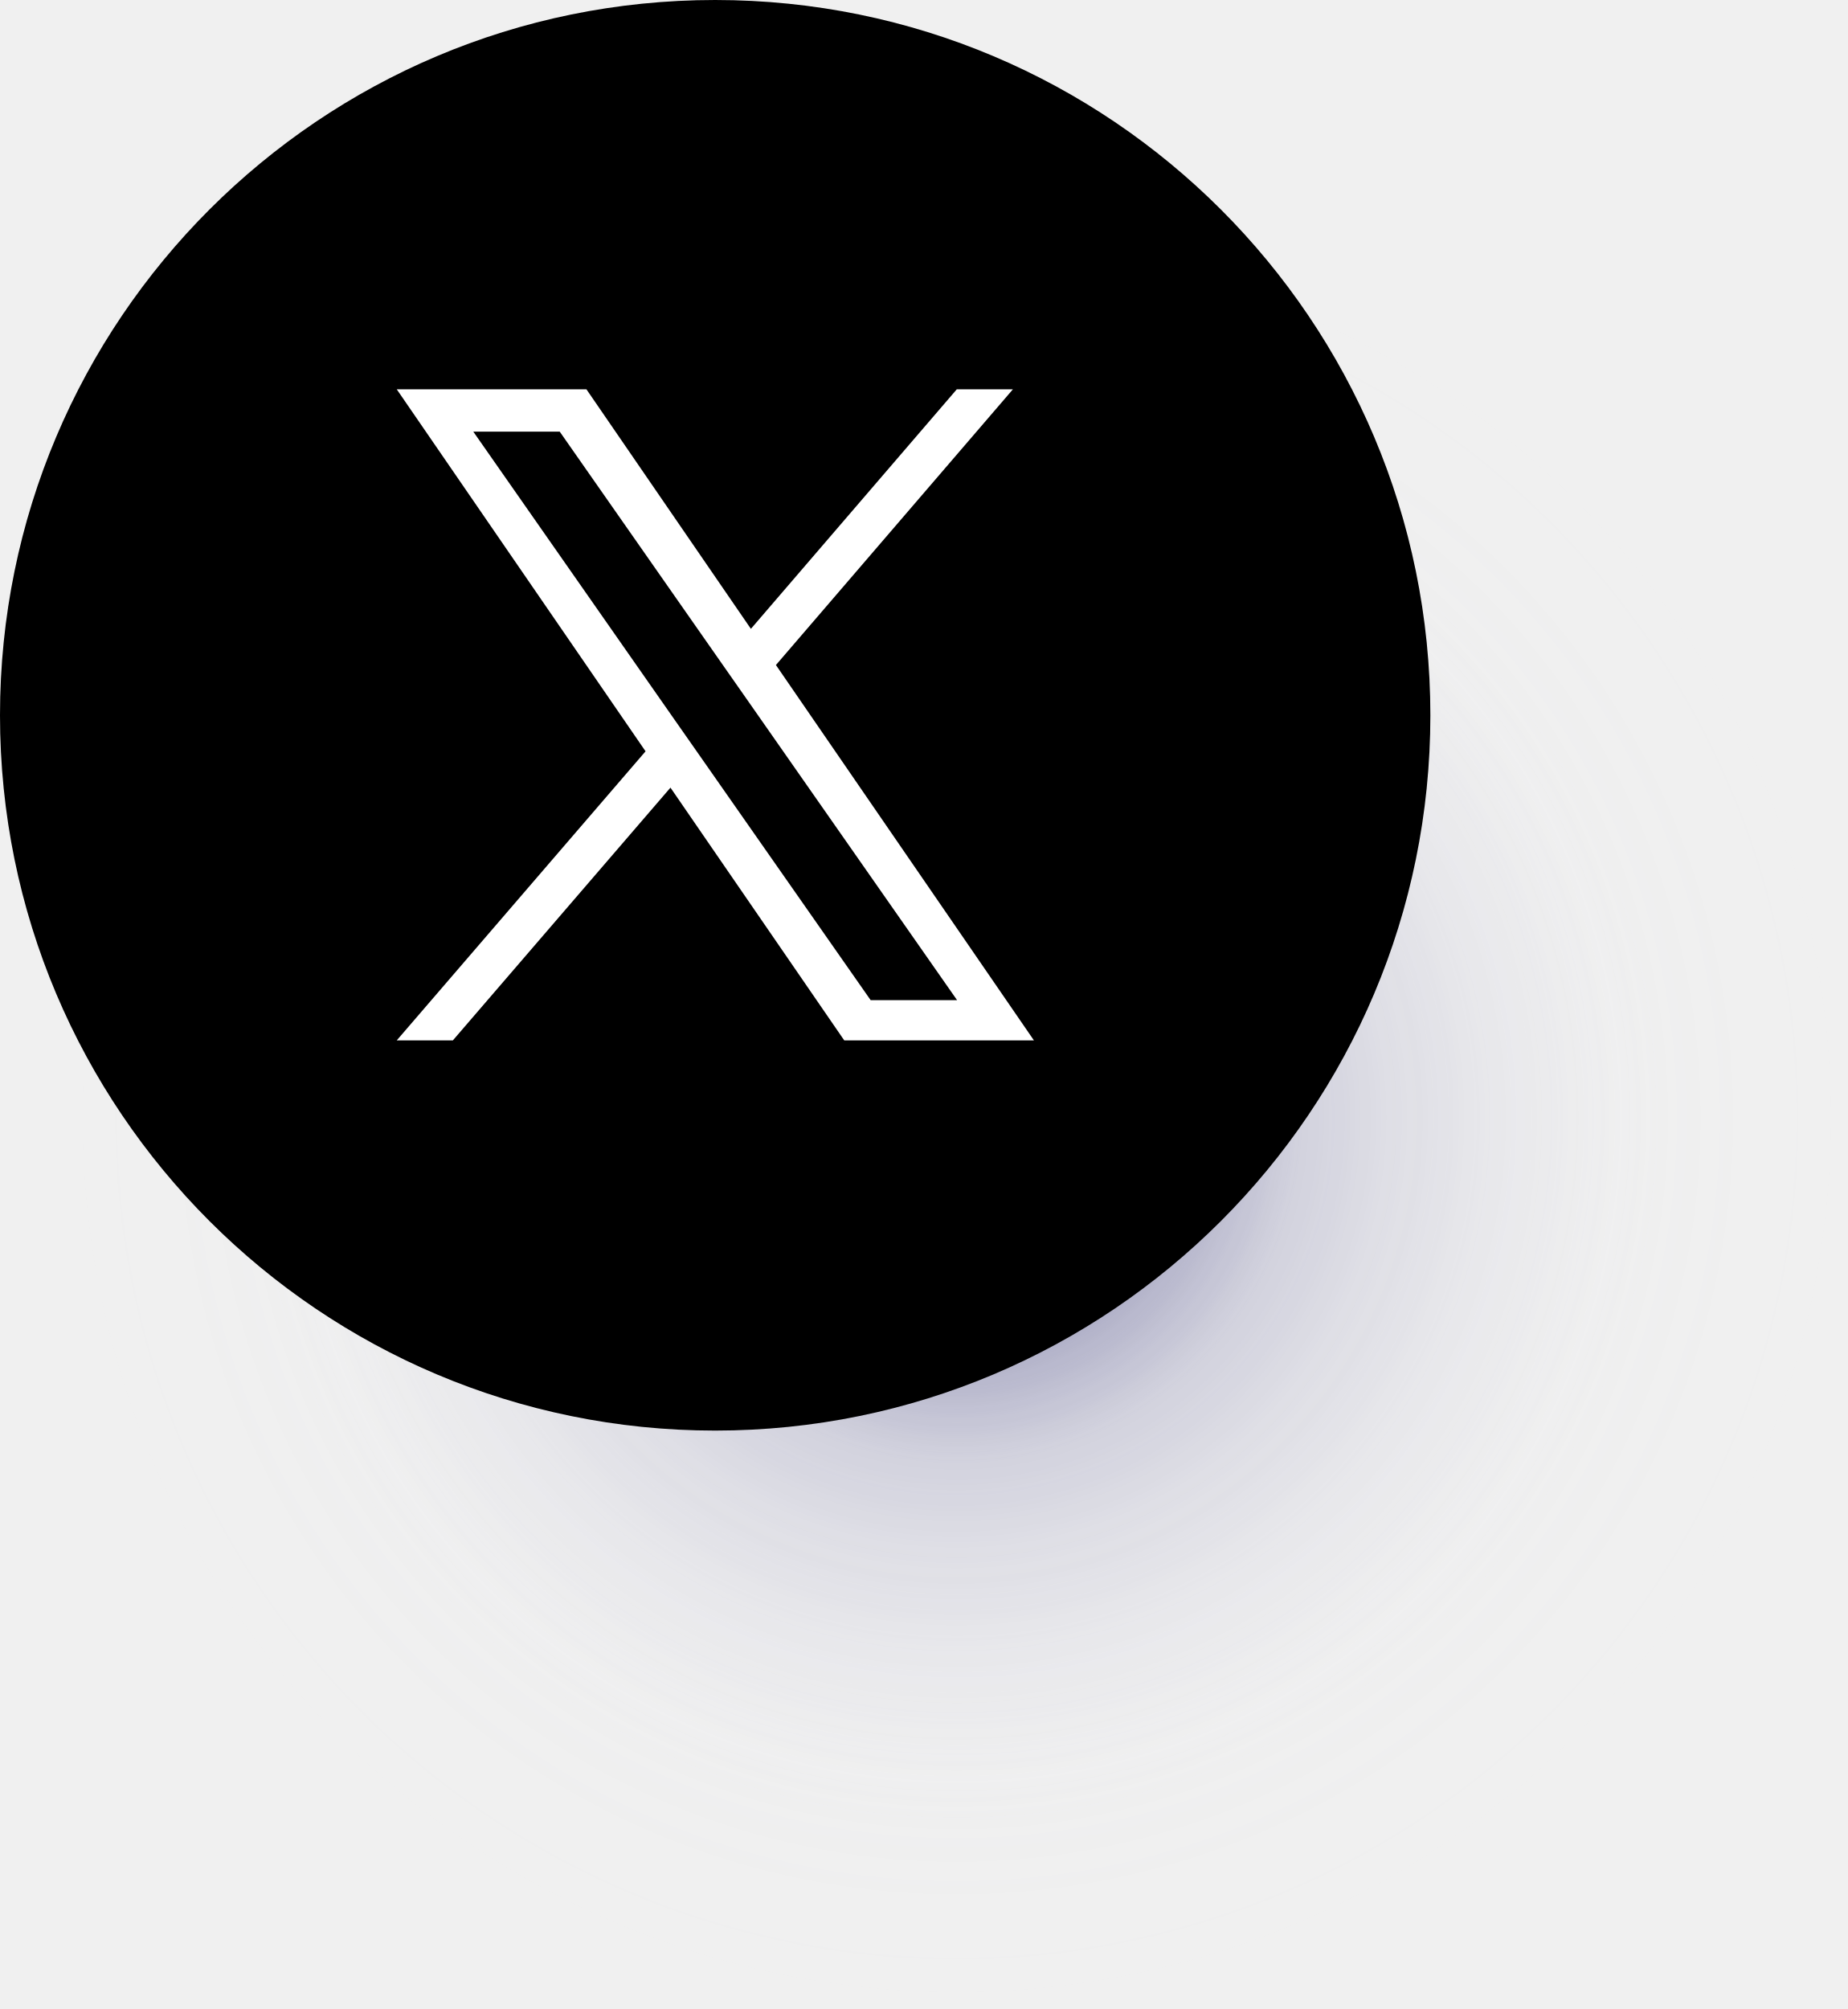
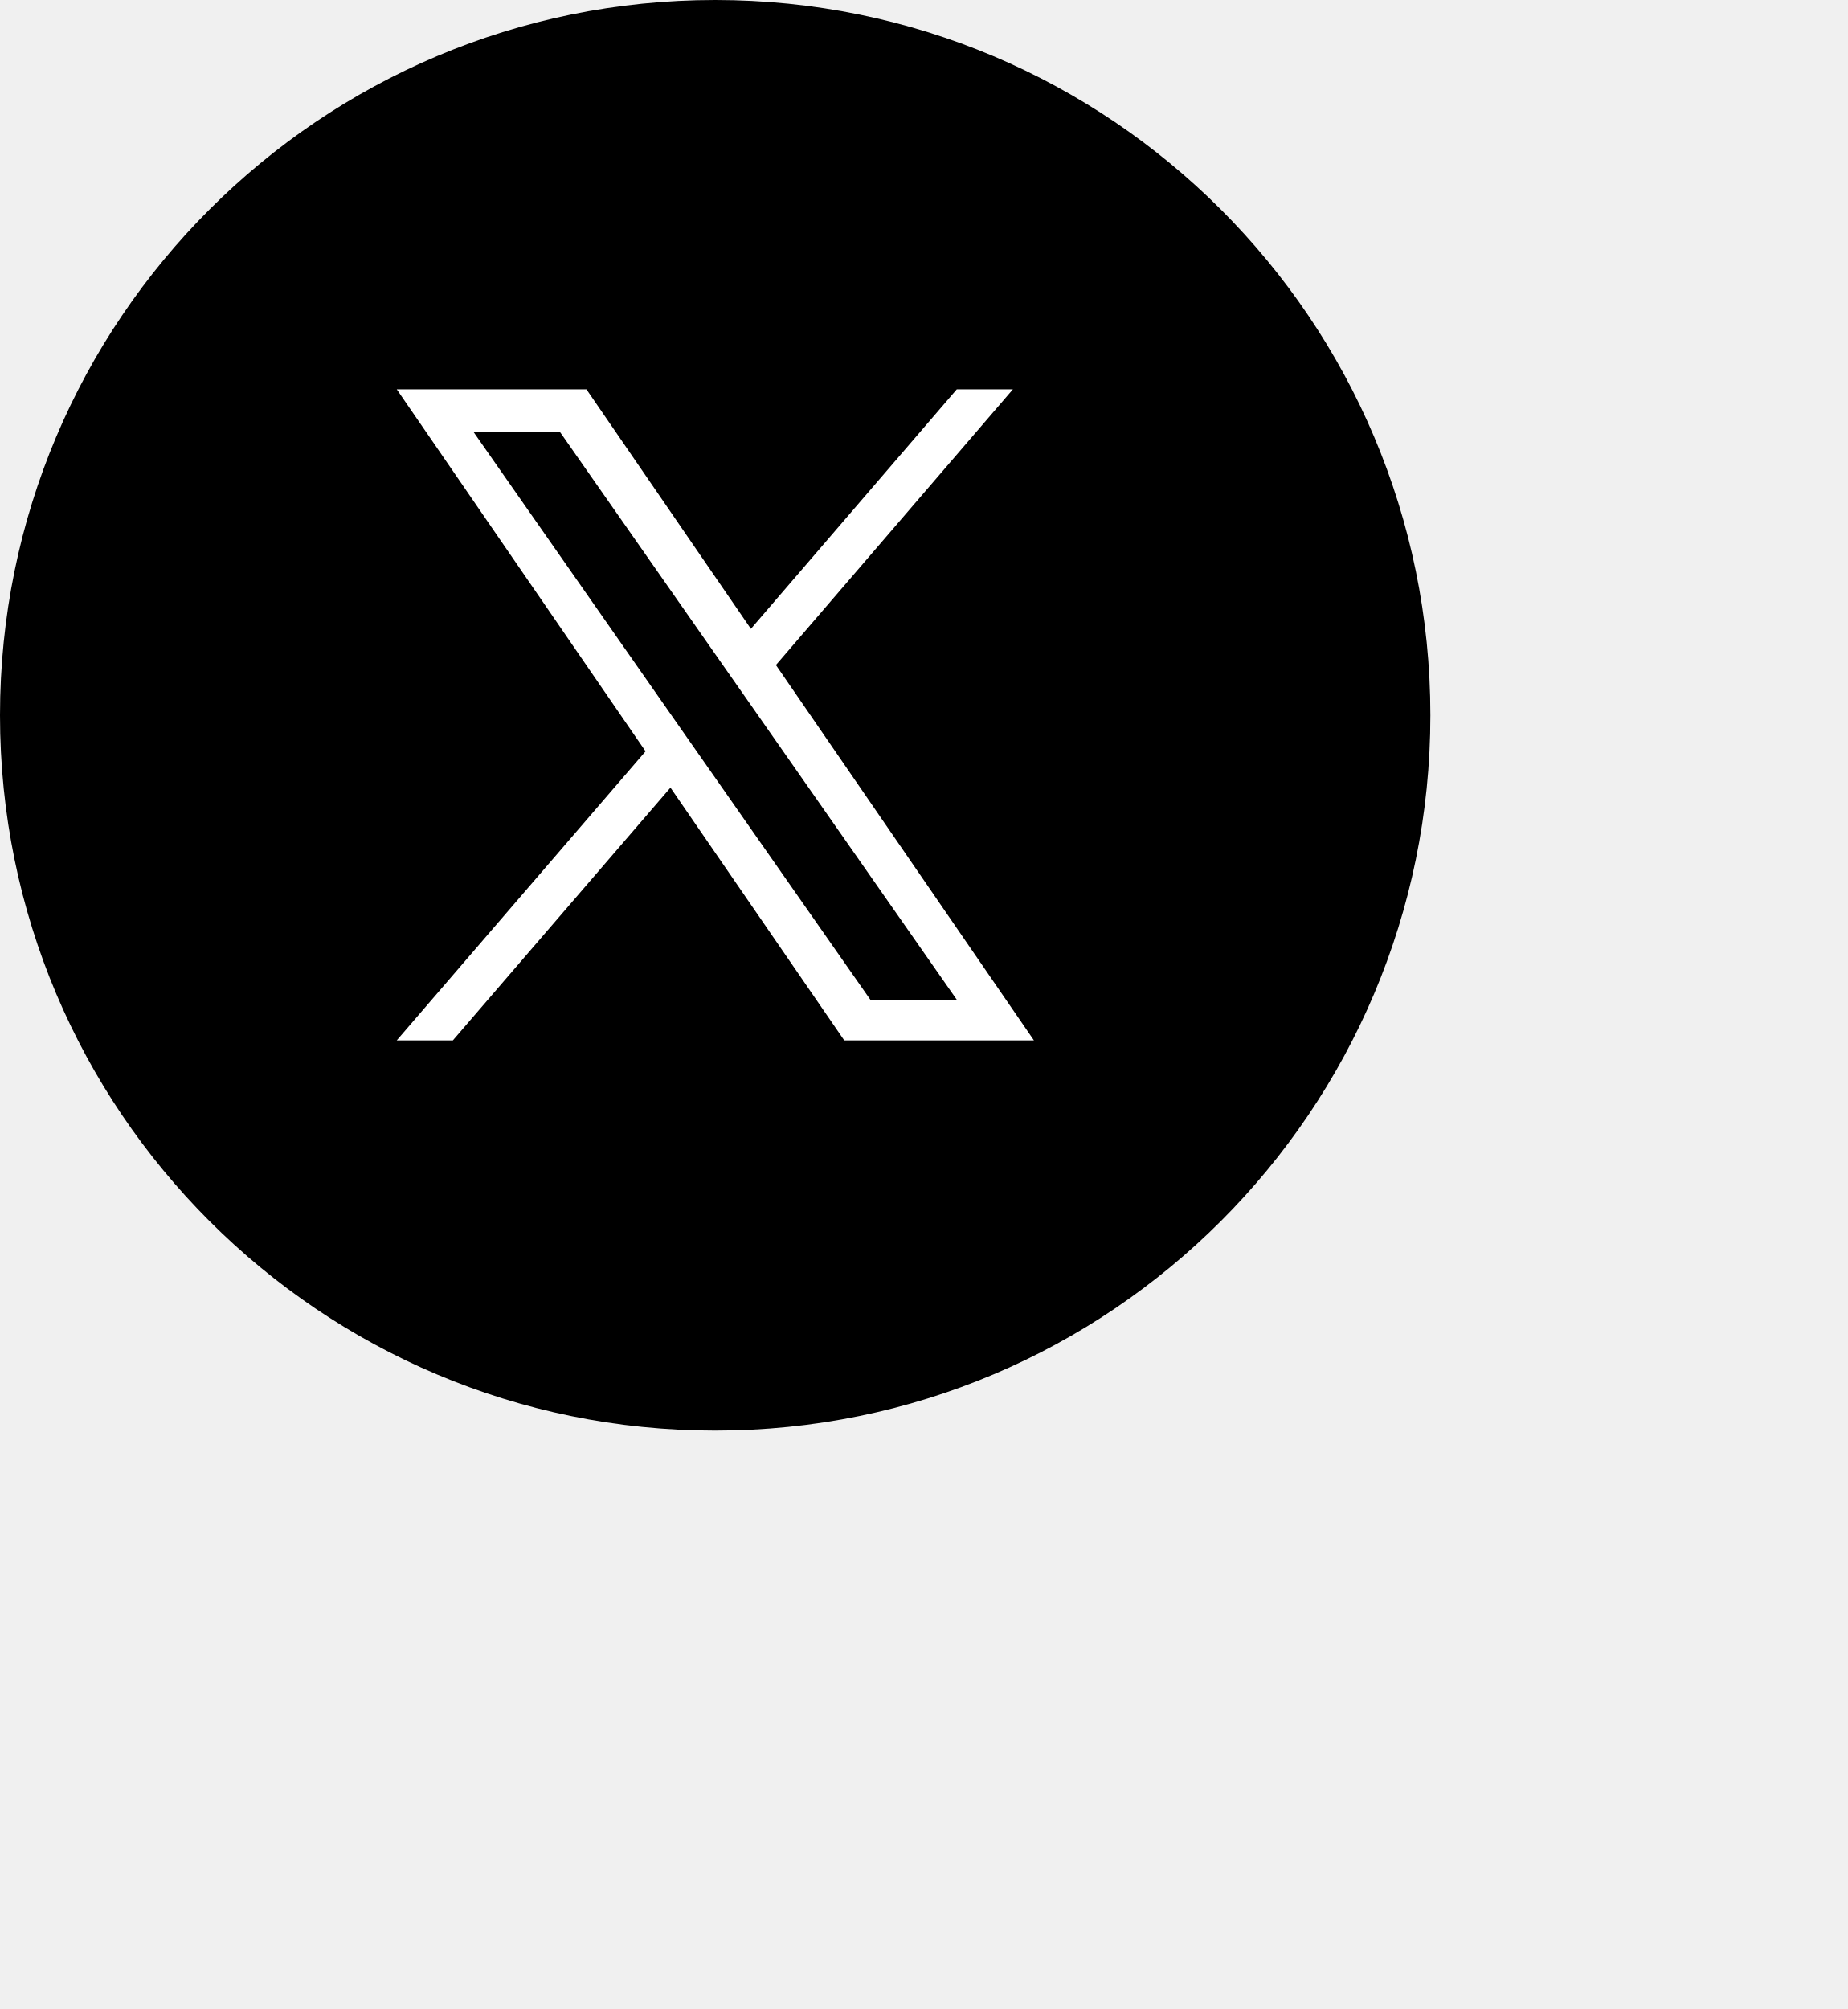
<svg xmlns="http://www.w3.org/2000/svg" viewBox="0 0 61.57 66.93">
  <defs>
    <style>
      .cls-1 {
-         fill: url(#radial-gradient);
+         fill: url(.radial-gradient);
        mix-blend-mode: multiply;
        opacity: .8;
      }

      .cls-1,
      .cls-2,
      .cls-3 {
        stroke-width: 0px;
      }

      .cls-2 {
-         fill: #000;
+         fill: #000000;
      }

      .cls-4 {
        isolation: isolate;
      }

      .cls-3 {
-         fill: #fff;
+         fill: #FFFFFF;
      }
    </style>
-     <radialGradient id="radial-gradient" cx="31.88" cy="37.24" fx="31.88" fy="37.24" r="29.68" gradientUnits="userSpaceOnUse">
+     <radialGradient class="radial-gradient" cx="31.88" cy="37.24" fx="31.88" fy="37.24" r="29.68" gradientUnits="userSpaceOnUse">
      <stop offset="0" stop-color="#000057" />
      <stop offset=".39" stop-color="rgba(116,116,164,.54)" stop-opacity=".54" />
      <stop offset=".79" stop-color="rgba(216,216,229,.15)" stop-opacity=".15" />
-       <stop offset="1" stop-color="#fff" stop-opacity="0" />
+       <stop offset="1" stop-color="#FFFFFF" stop-opacity="0" />
    </radialGradient>
  </defs>
  <g class="cls-4">
-     <g id="Layer_2">
-       <g id="ELEMENTS">
+     <g class="Layer_2">
+       <g class="ELEMENTS">
        <circle class="cls-1" cx="31.88" cy="37.24" r="29.68" />
        <circle class="cls-2" cx="23.83" cy="23.83" r="23.83" />
        <path class="cls-3" d="M25.85,22.16l7.9-9.19h-1.87l-6.86,7.98-5.48-7.98h-6.32l8.29,12.06-8.29,9.63h1.87l7.25-8.42,5.79,8.42h6.32l-8.6-12.51h0ZM23.29,25.14l-.84-1.2-6.68-9.56h2.88l5.39,7.71.84,1.2,7.01,10.03h-2.88l-5.72-8.18h0Z" />
      </g>
    </g>
  </g>
</svg>
